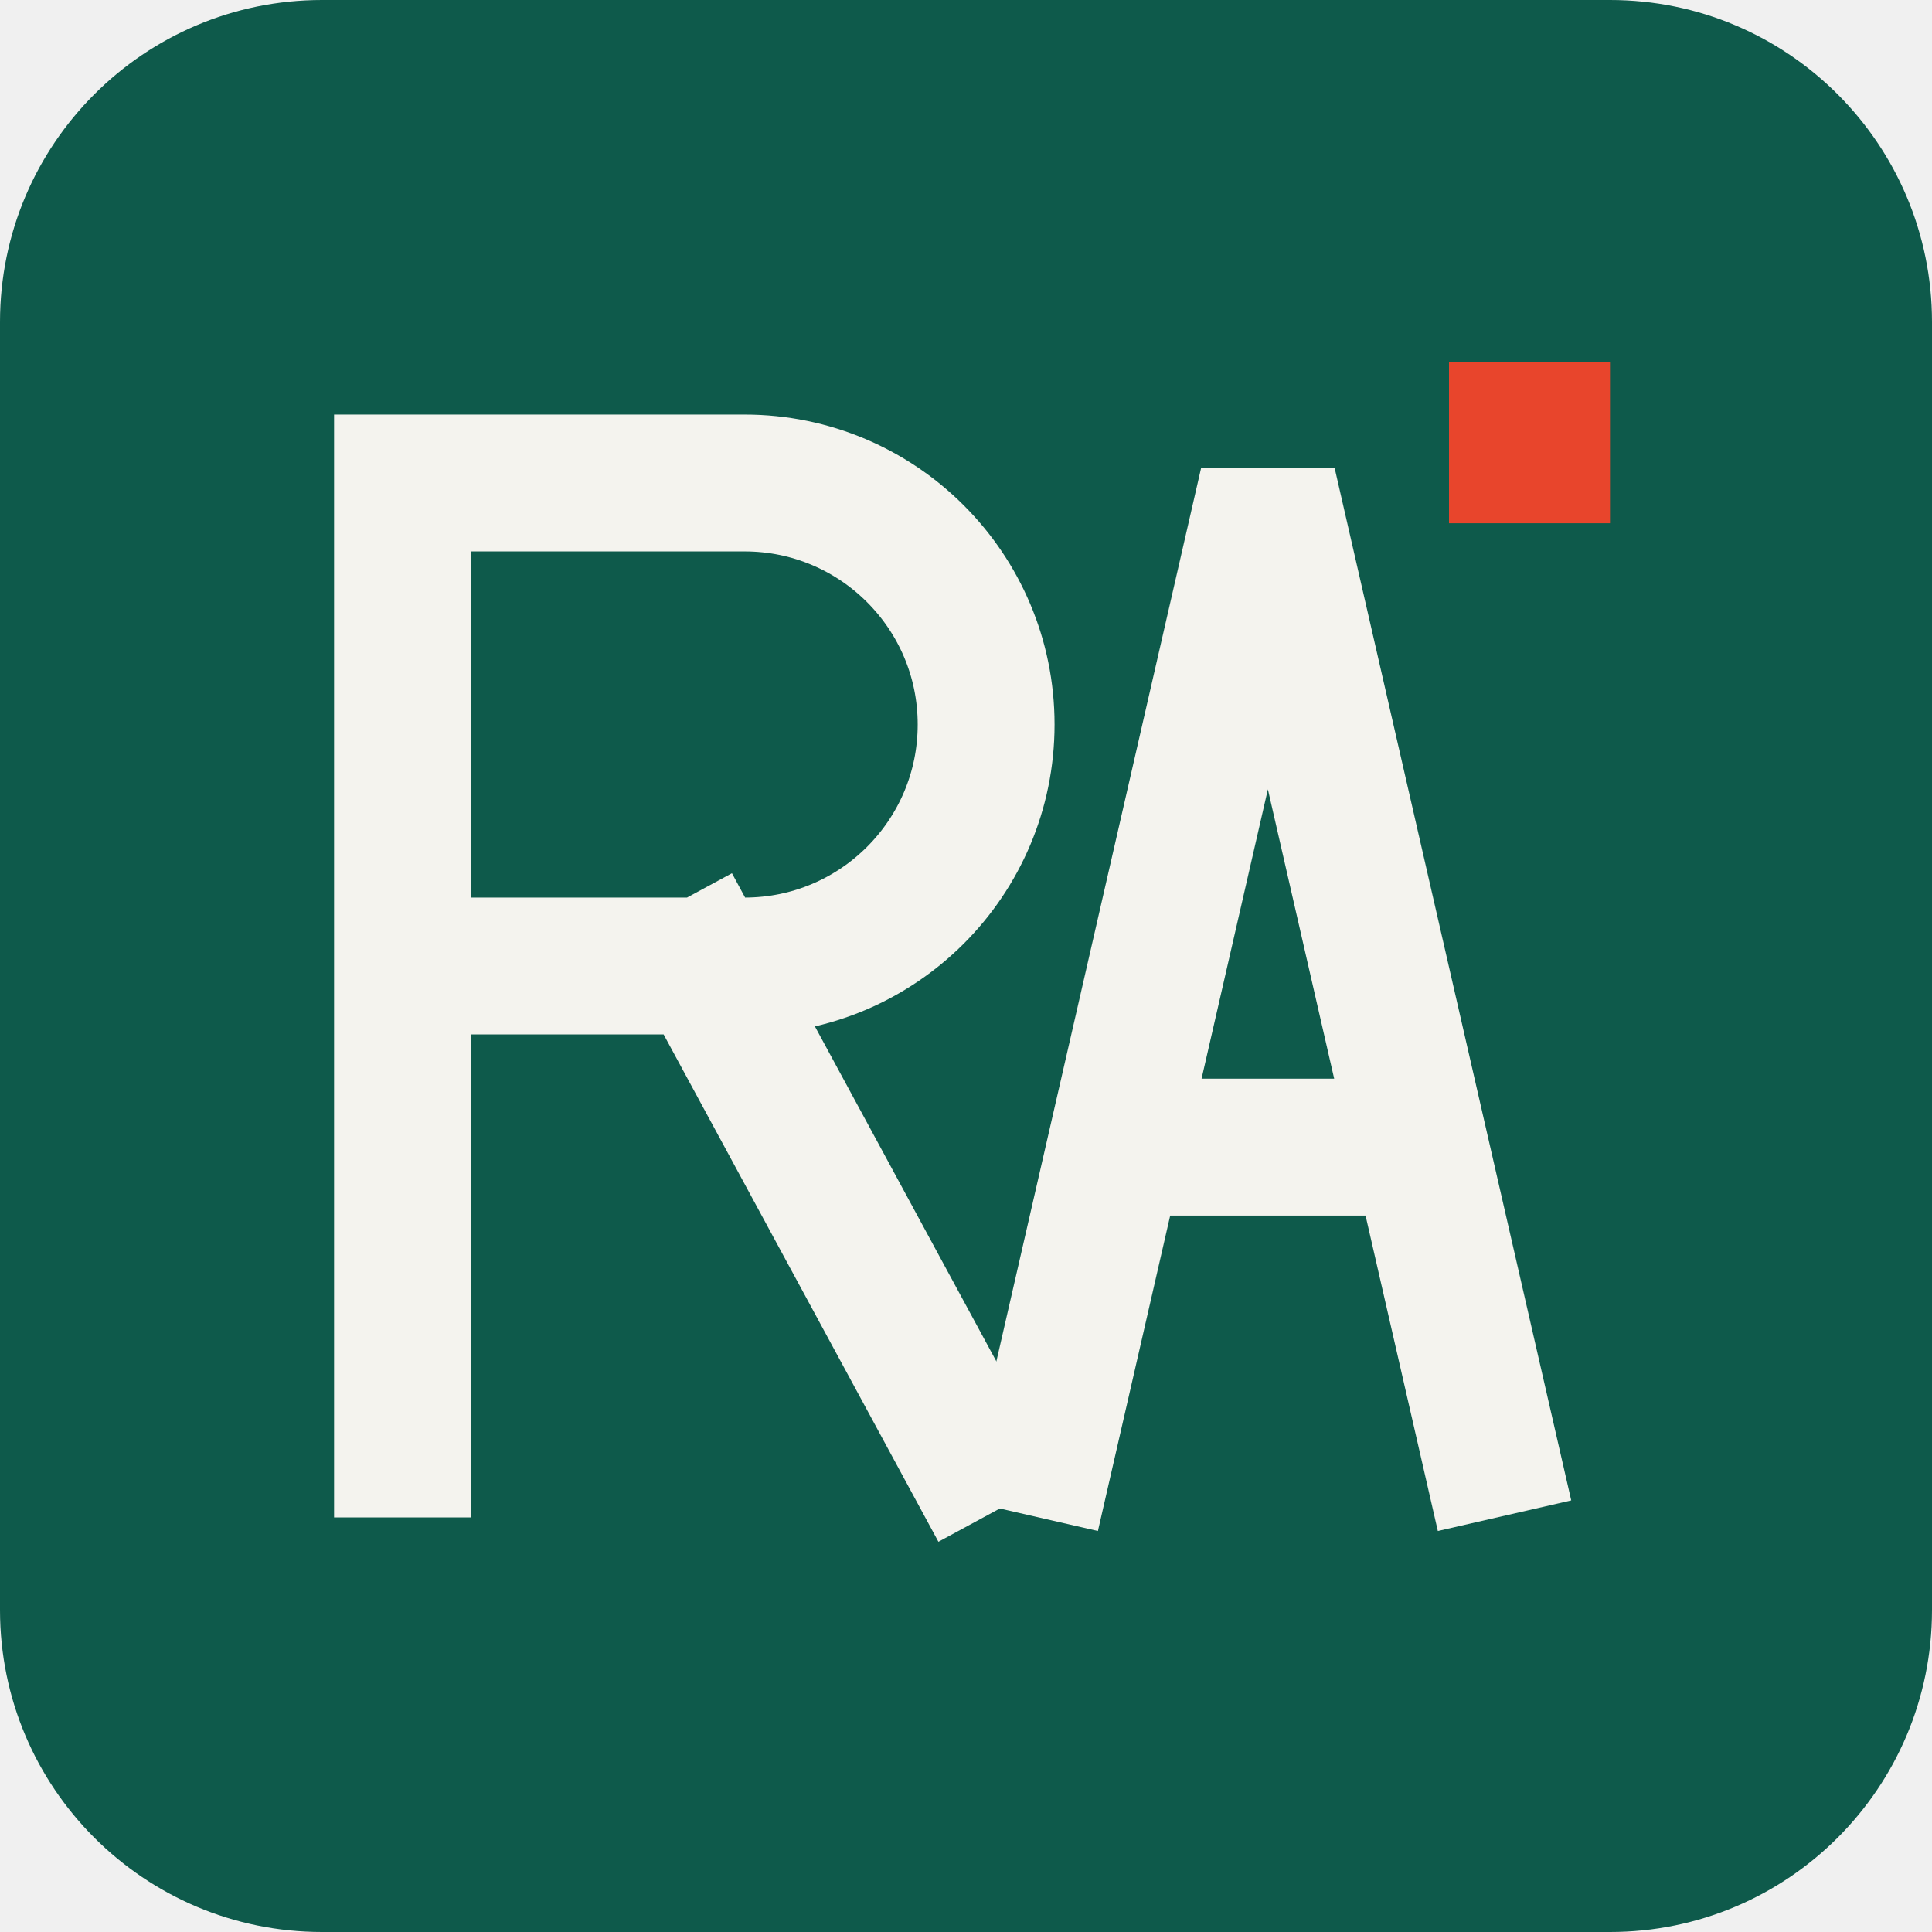
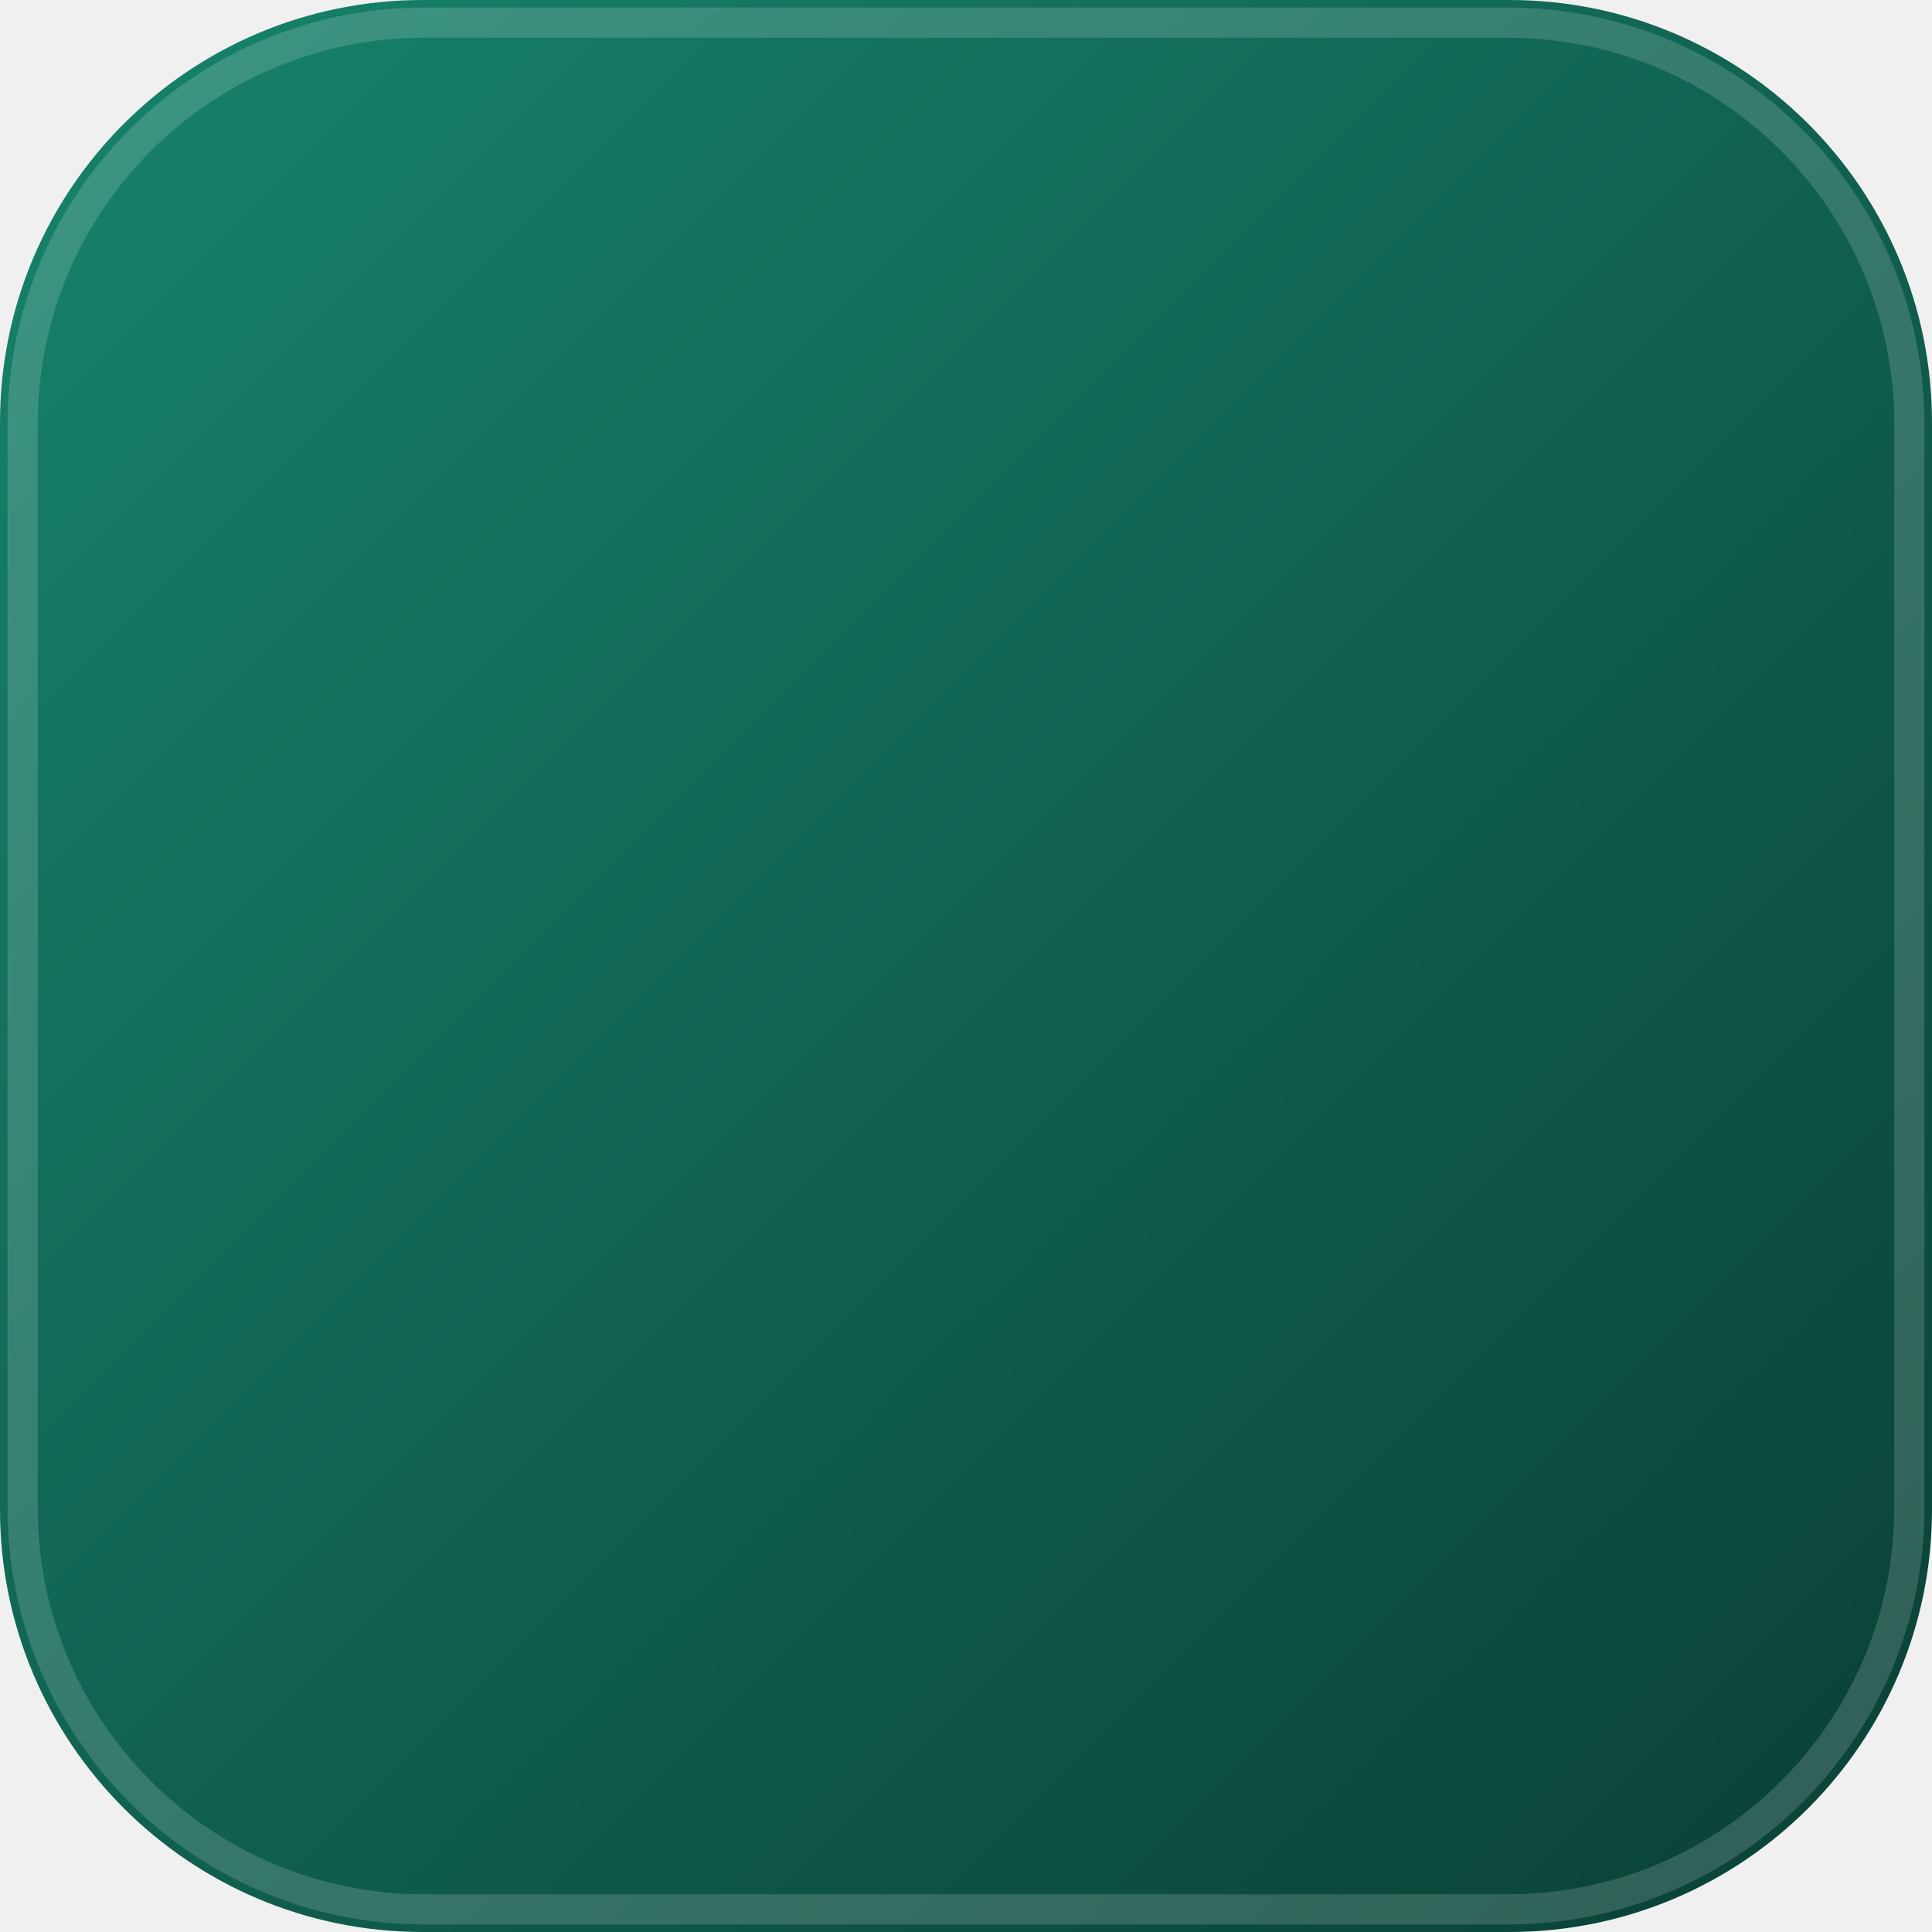
- <svg xmlns="http://www.w3.org/2000/svg" viewBox="0 0 48 48" width="48" height="48" role="img" aria-label="Ruhul Amin logo">
-   <rect width="48" height="48" rx="8" fill="#0E5A4B" />
-   <g fill="none" stroke="#F4F3EE" stroke-width="3.4" stroke-linecap="square" stroke-linejoin="miter">
-     <path d="M10 36V12h8.5a6 6 0 0 1 0 12H10M17.5 24L24 36" />
-     <path d="M26 36l5.5-24L37 36M28.3 28.5h6.4" />
+ <svg xmlns="http://www.w3.org/2000/svg" viewBox="0 0 64 64" width="64" height="64" role="img" aria-label="Ruhul Amin logo">
+   <defs>
+     <linearGradient id="g" x1="0" y1="0" x2="1" y2="1">
+       <stop offset="0" stop-color="#17846c" />
+       <stop offset="1" stop-color="#0a3f35" />
+     </linearGradient>
+     <clipPath id="c">
+       <rect width="64" height="64" rx="14" />
+     </clipPath>
+     <style>
+ .r{stroke-dasharray:120;stroke-dashoffset:120;animation:draw .75s .1s cubic-bezier(.65,0,.35,1) forwards}
+ .l2{animation-delay:.6s;animation-duration:.35s}
+ .d{transform-box:fill-box;transform-origin:center;transform:scale(0) rotate(-45deg);animation:pop .45s .85s cubic-bezier(.3,1.7,.5,1) forwards}
+ .s{animation:sheen 1s 1s ease-in-out both}
+ @keyframes draw{to{stroke-dashoffset:0}}
+ @keyframes pop{to{transform:scale(1) rotate(0)}}
+ @keyframes sheen{from{transform:translateX(0)}to{transform:translateX(120px)}}
+ @media (prefers-reduced-motion:reduce){.r{animation:none;stroke-dashoffset:0}.d{animation:none;transform:none}.s{display:none}}
+ </style>
+   </defs>
+   <rect width="64" height="64" rx="14" fill="url(#g)" />
+   <rect x=".75" y=".75" width="62.5" height="62.5" rx="13.3" fill="none" stroke="#fff" stroke-opacity=".16" />
+   <g clip-path="url(#c)">
+     <g class="s">
+       <rect x="-30" y="-10" width="14" height="90" fill="#fff" opacity=".24" transform="skewX(-20)" />
+     </g>
  </g>
-   <rect x="36" y="9" width="4" height="4" fill="#E8452C" />
+   <g fill="none" stroke="#F4F3EE" stroke-width="5" stroke-linejoin="miter">
+     <path class="r" d="M20 49V15h15a9.5 9.5 0 0 1 0 19H20" />
+     <path class="r l2" d="M33 34l9 11" />
+   </g>
+   <rect class="d" x="41" y="43" width="8" height="8" fill="#E8452C" />
</svg>
